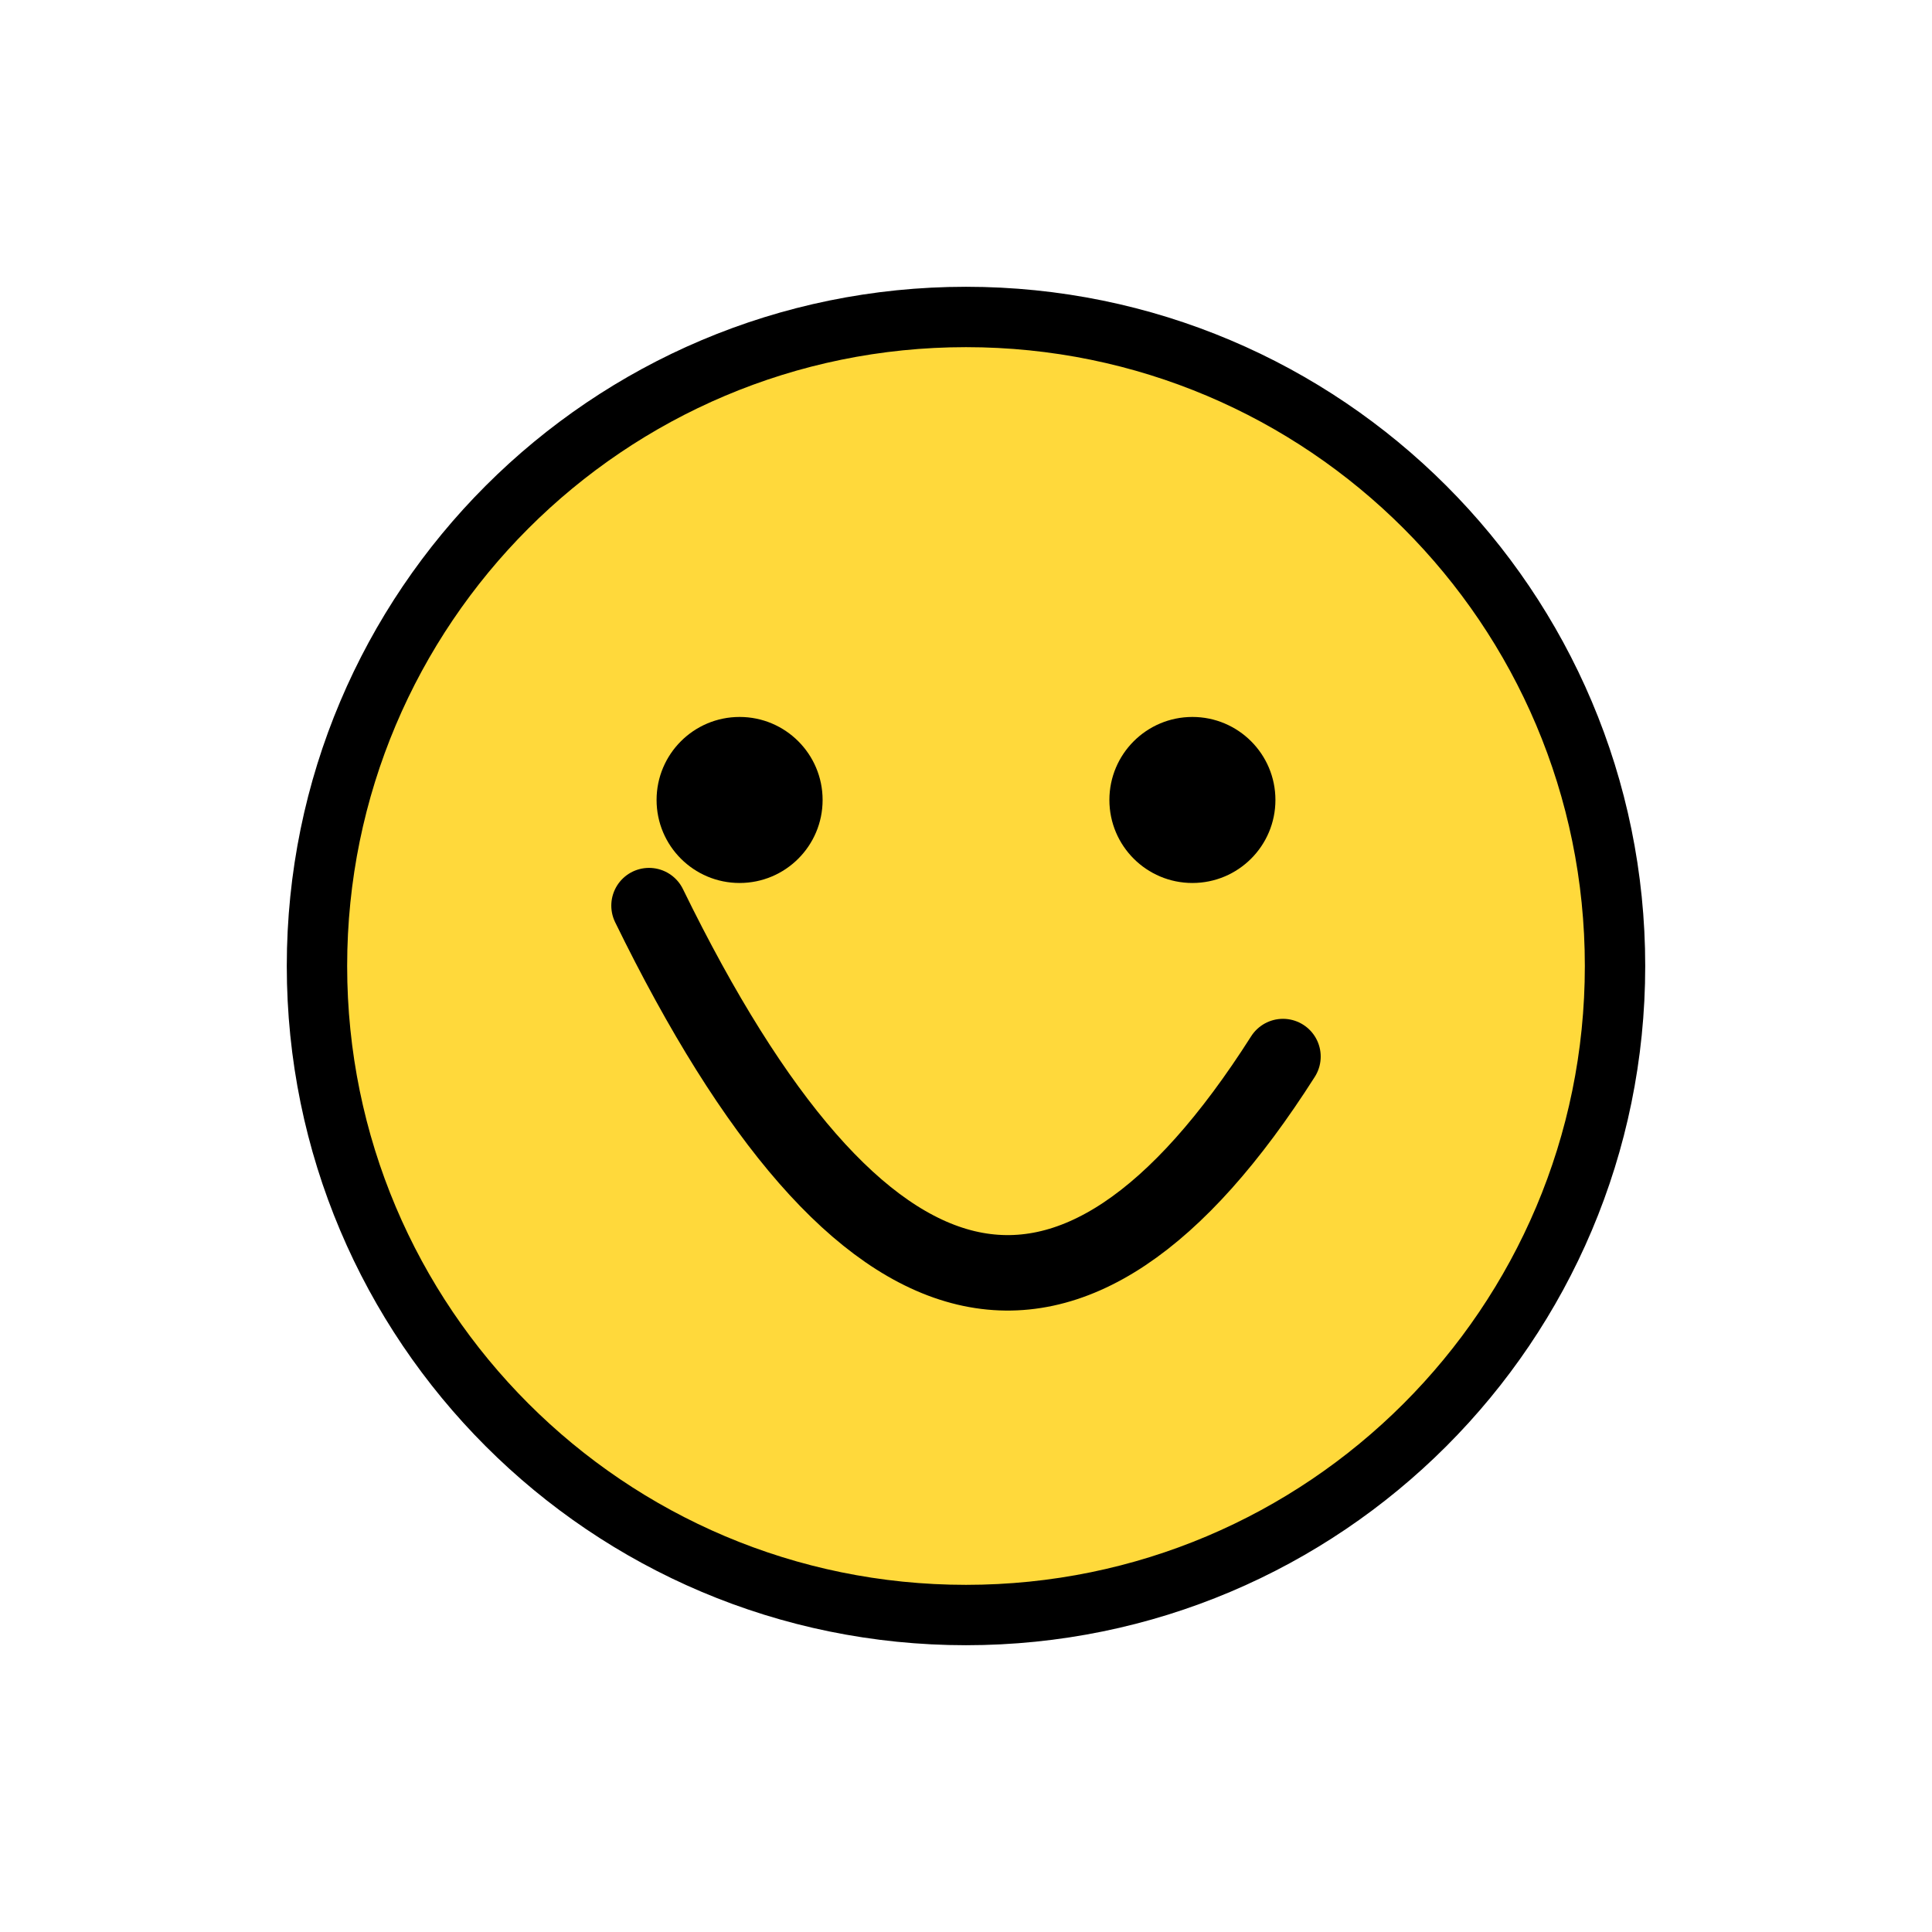
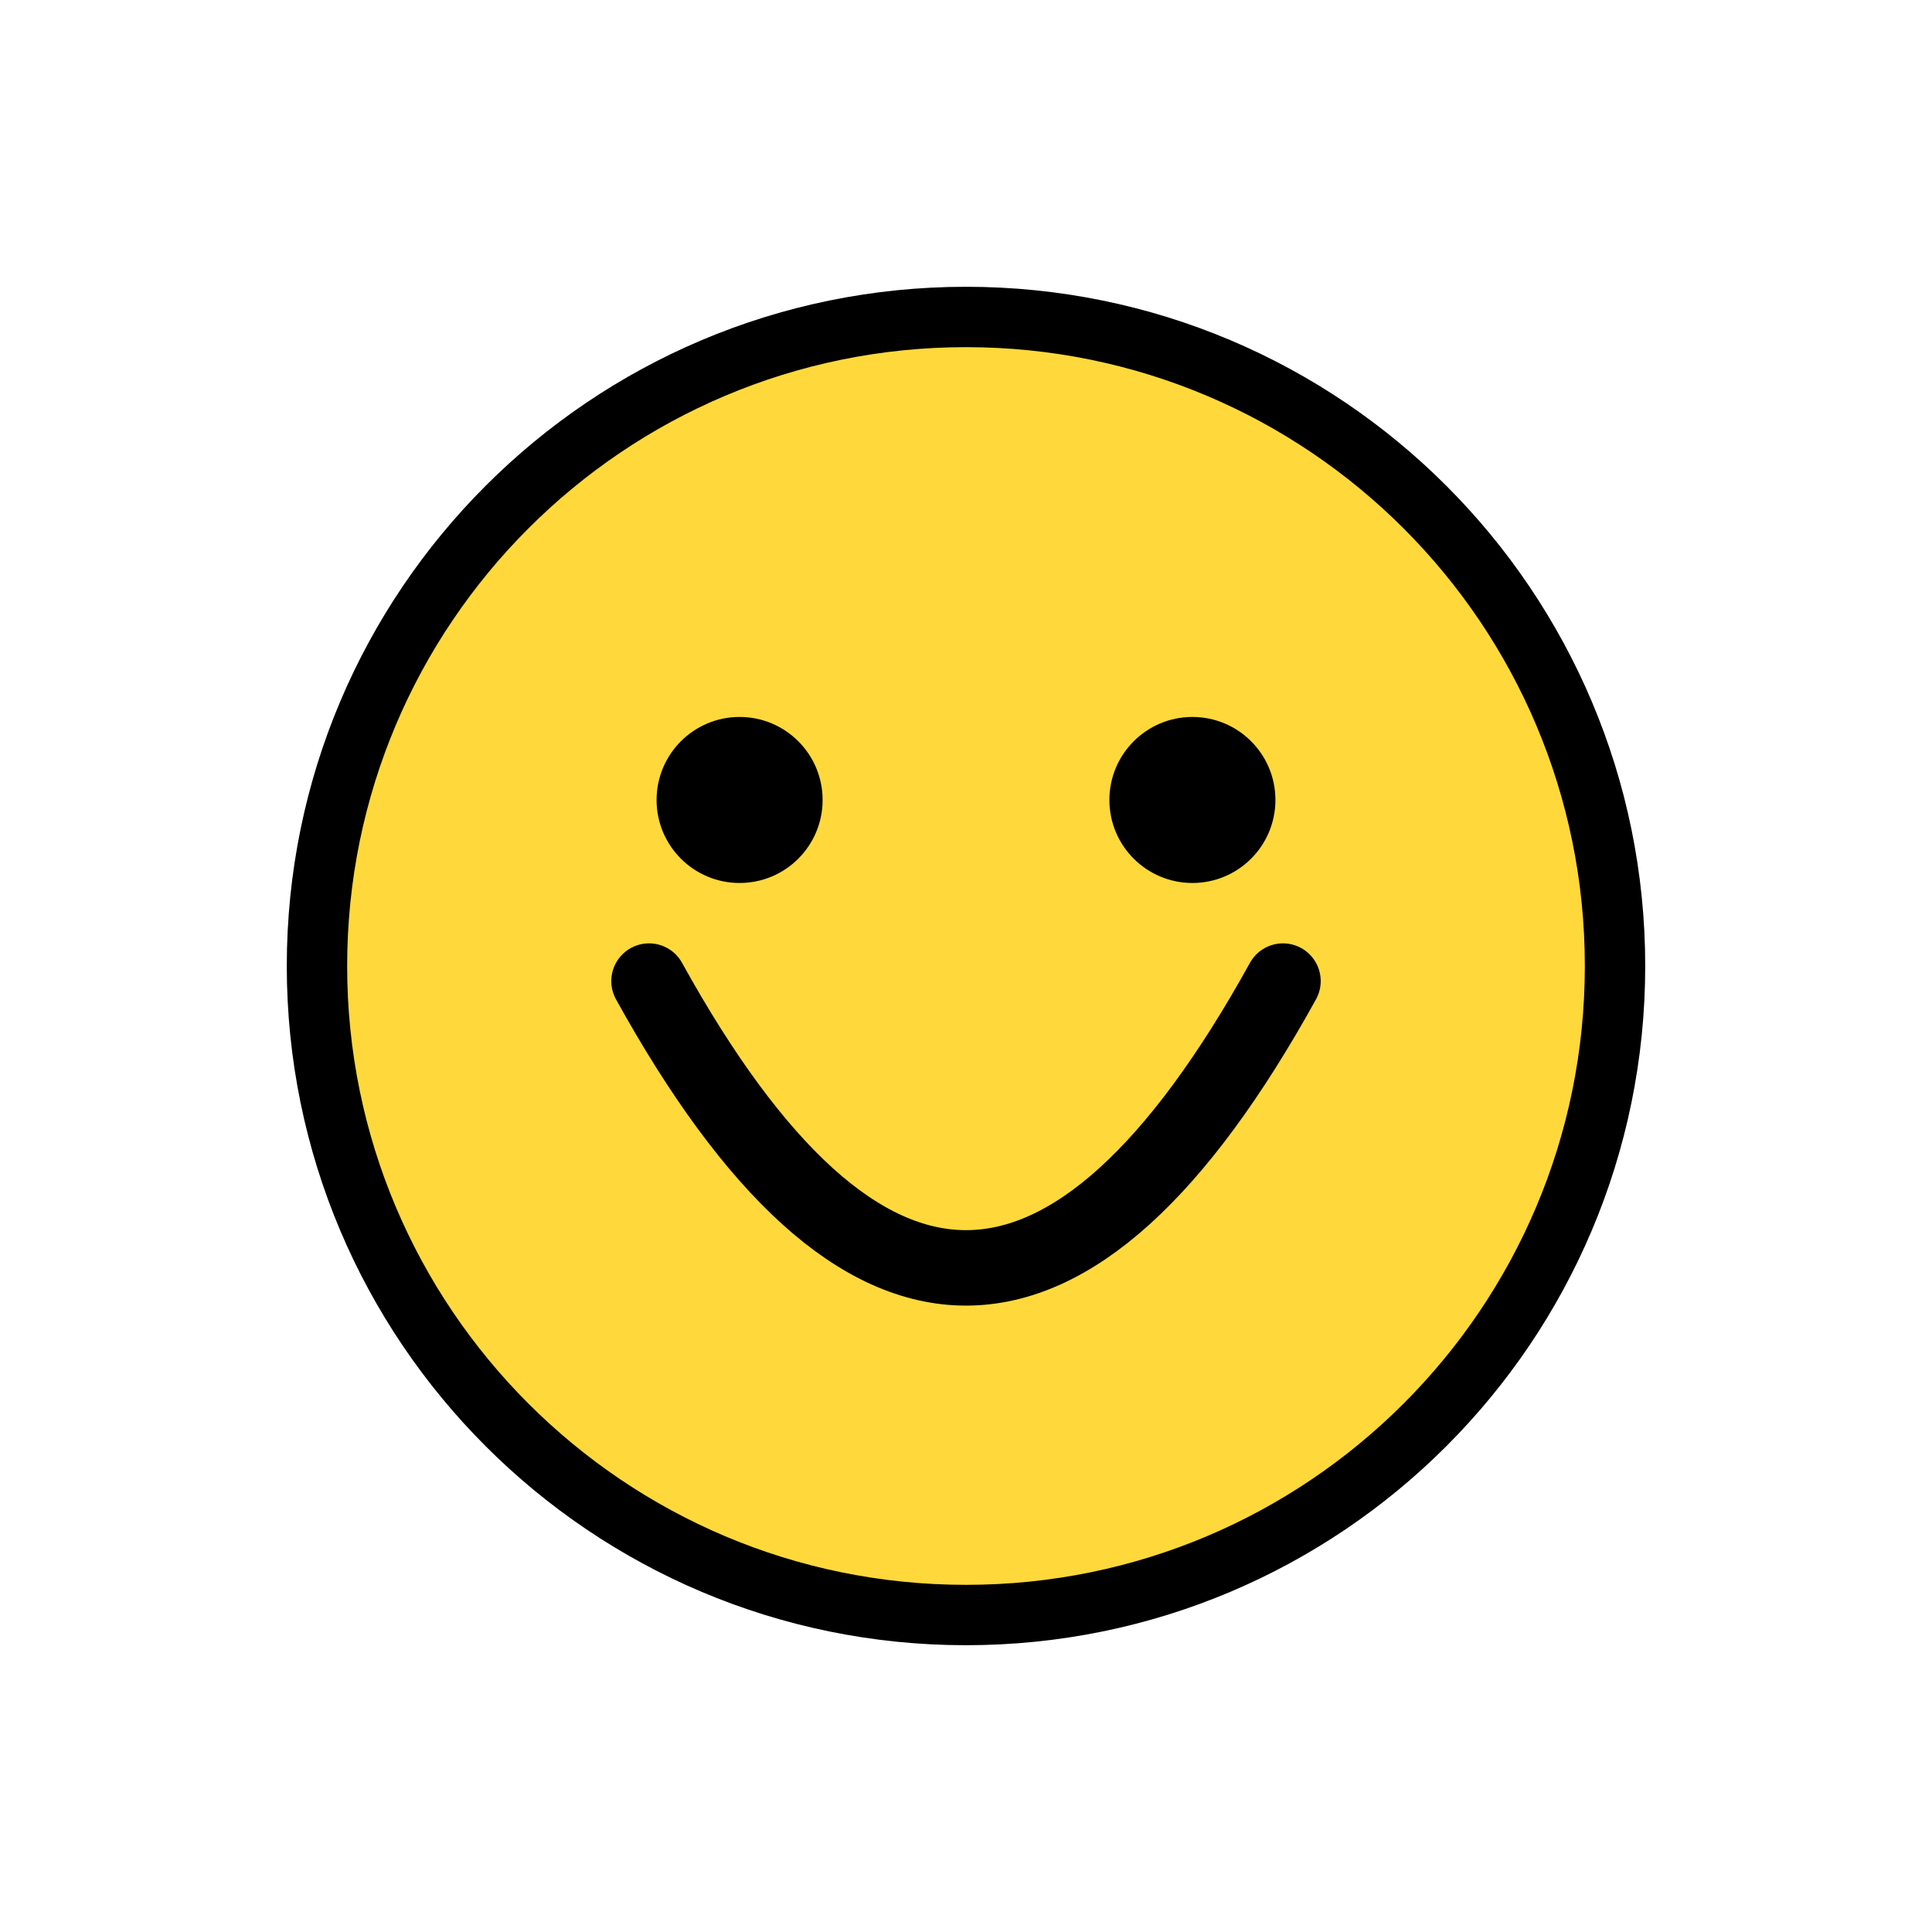
<svg xmlns="http://www.w3.org/2000/svg" viewBox="0 0 256 256" width="256" height="256">
  <rect width="256" height="256" fill="#ffffff" />
  <circle cx="128" cy="128" r="86" fill="#ffd93b" stroke="#000000" stroke-width="8" />
  <circle cx="98" cy="106" r="11" fill="#000000" />
  <circle cx="158" cy="106" r="11" fill="#000000" />
-   <path d="M86 120 Q128 206 170 140" fill="none" stroke="#000000" stroke-width="10" stroke-linecap="round" />
+   <path d="M86 130 Q128 206 170 130" fill="none" stroke="#000000" stroke-width="10" stroke-linecap="round" />
</svg>
